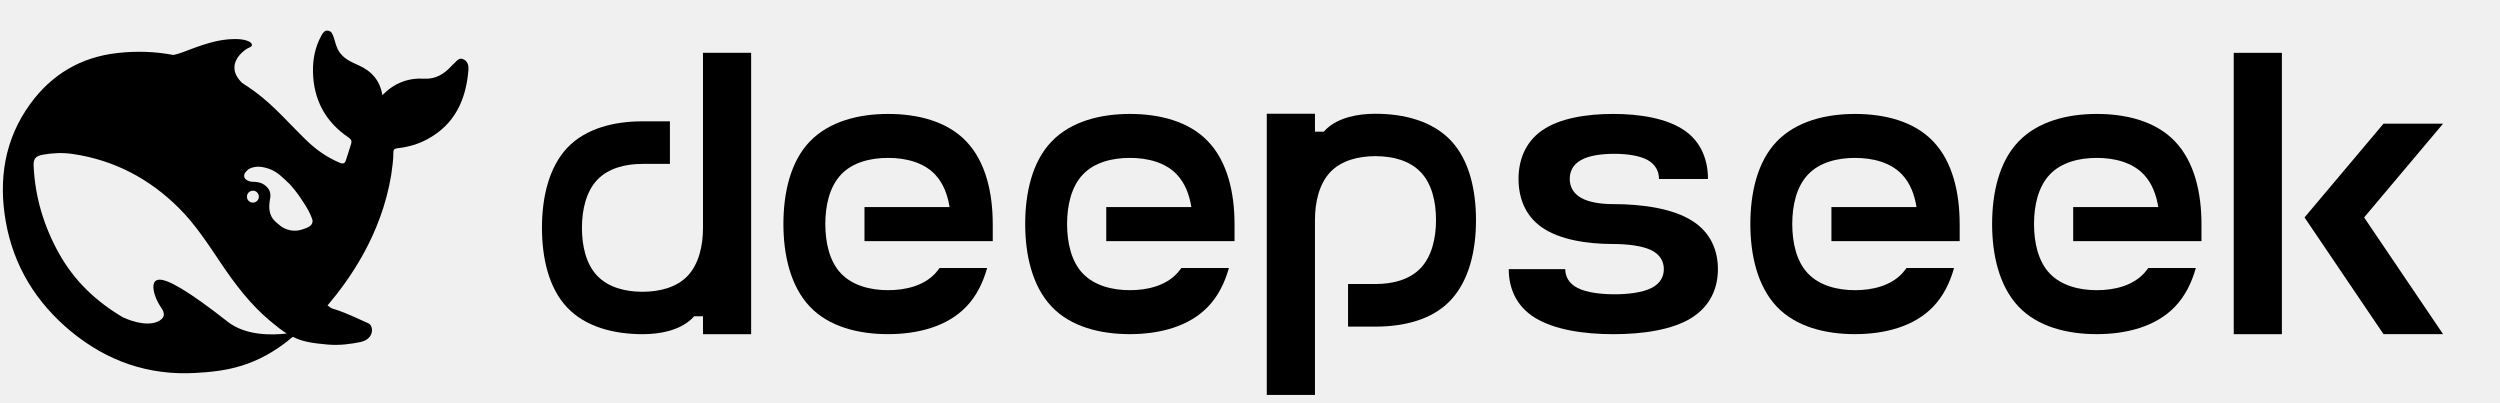
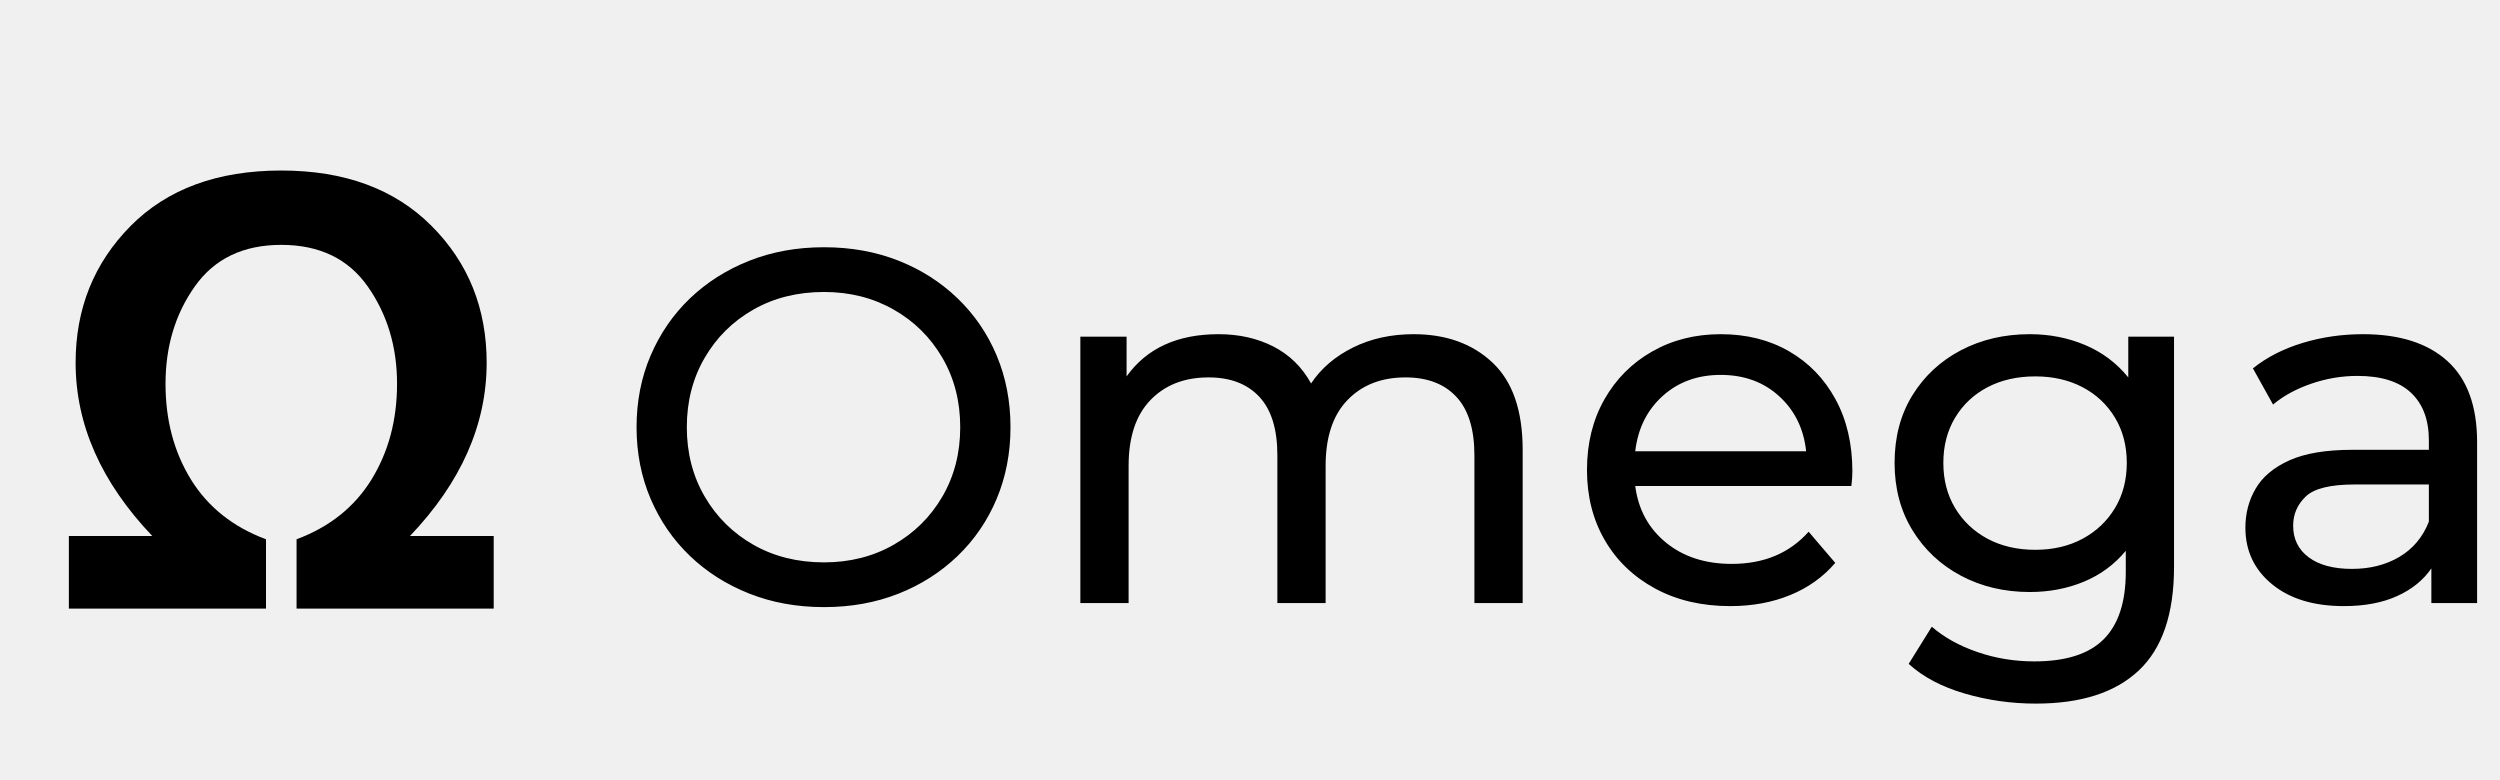
- <svg xmlns="http://www.w3.org/2000/svg" width="143" height="23" viewBox="0 0 143 23" fill="none">
-   <path d="M78.678 18.681H77.108V16.246H78.678C79.651 16.246 80.634 16.004 81.267 15.33C81.901 14.656 82.14 13.622 82.14 12.589C82.14 11.556 81.911 10.522 81.267 9.849C80.625 9.175 79.651 8.932 78.678 8.932C77.706 8.932 76.723 9.175 76.088 9.849C75.455 10.523 75.216 11.556 75.216 12.589V22.59H72.46V6.507H75.216V7.531H75.721C75.776 7.468 75.83 7.414 75.886 7.361C76.575 6.731 77.631 6.507 78.668 6.507C80.294 6.507 81.919 6.911 82.985 8.035C84.05 9.158 84.427 10.883 84.427 12.599C84.427 14.316 84.04 16.032 82.985 17.164C81.929 18.296 80.294 18.682 78.678 18.682V18.681Z" fill="currentColor" />
-   <path d="M36.749 6.94H38.319V9.375H36.749C35.775 9.375 34.793 9.618 34.159 10.291C33.526 10.965 33.287 11.999 33.287 13.032C33.287 14.065 33.517 15.099 34.159 15.773C34.802 16.446 35.775 16.689 36.749 16.689C37.722 16.689 38.705 16.446 39.339 15.773C39.972 15.099 40.211 14.065 40.211 13.032V3.022H42.965V19.115H40.211V18.091H39.706C39.65 18.153 39.596 18.208 39.54 18.261C38.851 18.89 37.795 19.115 36.758 19.115C35.132 19.115 33.507 18.711 32.442 17.588C31.377 16.465 31 14.739 31 13.023C31 11.307 31.386 9.591 32.442 8.459C33.507 7.336 35.132 6.94 36.749 6.94Z" fill="currentColor" />
-   <path d="M56.785 12.815V13.794H49.448V11.845H54.315C54.205 11.135 53.948 10.47 53.489 9.984C52.828 9.284 51.808 9.032 50.798 9.032C49.789 9.032 48.769 9.284 48.108 9.984C47.447 10.685 47.208 11.755 47.208 12.815C47.208 13.876 47.446 14.954 48.108 15.645C48.769 16.337 49.788 16.598 50.798 16.598C51.809 16.598 52.828 16.346 53.489 15.645C53.58 15.546 53.663 15.438 53.746 15.331H56.464C56.226 16.175 55.849 16.939 55.28 17.532C54.178 18.691 52.479 19.113 50.798 19.113C49.117 19.113 47.419 18.7 46.317 17.532C45.215 16.364 44.811 14.585 44.811 12.815C44.811 11.045 45.206 9.257 46.317 8.098C47.428 6.939 49.117 6.517 50.798 6.517C52.479 6.517 54.178 6.93 55.28 8.098C56.39 9.266 56.785 11.045 56.785 12.815V12.815Z" fill="currentColor" />
-   <path d="M70.615 12.815V13.794H63.278V11.845H68.145C68.034 11.135 67.778 10.47 67.318 9.984C66.657 9.284 65.638 9.032 64.628 9.032C63.618 9.032 62.598 9.284 61.937 9.984C61.276 10.685 61.037 11.755 61.037 12.815C61.037 13.876 61.276 14.954 61.937 15.645C62.598 16.337 63.618 16.598 64.628 16.598C65.638 16.598 66.657 16.346 67.318 15.645C67.41 15.546 67.493 15.438 67.575 15.331H70.294C70.055 16.175 69.678 16.939 69.109 17.532C68.007 18.691 66.308 19.113 64.628 19.113C62.948 19.113 61.248 18.7 60.147 17.532C59.045 16.364 58.641 14.585 58.641 12.815C58.641 11.045 59.036 9.257 60.147 8.098C61.258 6.939 62.947 6.517 64.628 6.517C66.309 6.517 68.007 6.93 69.109 8.098C70.22 9.266 70.615 11.045 70.615 12.815V12.815Z" fill="currentColor" />
-   <path d="M92.278 19.115C93.959 19.115 95.657 18.872 96.759 18.18C97.861 17.489 98.265 16.437 98.265 15.395C98.265 14.353 97.87 13.292 96.759 12.609C95.657 11.927 93.958 11.675 92.278 11.675C91.561 11.675 90.9 11.576 90.432 11.315C89.964 11.045 89.789 10.641 89.789 10.237C89.789 9.832 89.955 9.419 90.432 9.158C90.9 8.889 91.626 8.799 92.342 8.799C93.058 8.799 93.783 8.898 94.253 9.158C94.721 9.428 94.895 9.832 94.895 10.237H97.696C97.696 9.194 97.338 8.134 96.338 7.451C95.337 6.769 93.803 6.517 92.279 6.517C90.754 6.517 89.221 6.759 88.22 7.451C87.219 8.143 86.86 9.194 86.86 10.237C86.86 11.28 87.218 12.339 88.22 13.022C89.221 13.705 90.754 13.957 92.279 13.957C93.068 13.957 93.941 14.056 94.464 14.316C94.988 14.577 95.171 14.99 95.171 15.395C95.171 15.799 94.988 16.212 94.464 16.473C93.941 16.734 93.142 16.833 92.352 16.833C91.563 16.833 90.754 16.734 90.24 16.473C89.726 16.213 89.532 15.799 89.532 15.395H86.3C86.3 16.438 86.694 17.497 87.806 18.18C88.917 18.863 90.598 19.115 92.279 19.115H92.278Z" fill="currentColor" />
-   <path d="M112.094 12.815V13.794H104.757V11.845H109.624C109.514 11.135 109.257 10.47 108.798 9.984C108.136 9.284 107.117 9.032 106.106 9.032C105.095 9.032 104.077 9.284 103.416 9.984C102.755 10.685 102.517 11.755 102.517 12.815C102.517 13.876 102.755 14.954 103.416 15.645C104.077 16.337 105.097 16.598 106.106 16.598C107.116 16.598 108.136 16.346 108.798 15.645C108.889 15.546 108.972 15.438 109.054 15.331H111.772C111.533 16.175 111.157 16.939 110.588 17.532C109.486 18.691 107.787 19.113 106.106 19.113C104.425 19.113 102.727 18.7 101.625 17.532C100.524 16.364 100.12 14.585 100.12 12.815C100.12 11.045 100.515 9.257 101.625 8.098C102.737 6.939 104.427 6.517 106.106 6.517C107.786 6.517 109.486 6.93 110.588 8.098C111.699 9.266 112.093 11.045 112.093 12.815L112.094 12.815Z" fill="currentColor" />
-   <path d="M125.924 12.815V13.794H118.586V11.845H123.453C123.344 11.135 123.086 10.47 122.627 9.984C121.966 9.284 120.947 9.032 119.936 9.032C118.926 9.032 117.907 9.284 117.246 9.984C116.585 10.685 116.346 11.755 116.346 12.815C116.346 13.876 116.585 14.954 117.246 15.645C117.907 16.337 118.927 16.598 119.936 16.598C120.946 16.598 121.966 16.346 122.627 15.645C122.719 15.546 122.801 15.438 122.884 15.331H125.602C125.363 16.175 124.987 16.939 124.418 17.532C123.316 18.691 121.617 19.113 119.936 19.113C118.256 19.113 116.558 18.7 115.456 17.532C114.354 16.364 113.949 14.585 113.949 12.815C113.949 11.045 114.344 9.257 115.456 8.098C116.566 6.939 118.256 6.517 119.936 6.517C121.617 6.517 123.315 6.93 124.418 8.098C125.529 9.266 125.924 11.045 125.924 12.815V12.815Z" fill="currentColor" />
-   <path d="M130.524 3.022H127.77V19.115H130.524V3.022Z" fill="currentColor" />
-   <path d="M135.227 12.437L139.744 19.114H136.337L131.819 12.437L136.337 7.073H139.744L135.227 12.437Z" fill="currentColor" />
-   <g clip-path="url(#dsh-wordmark-clip)">
-     <path d="M26.517 3.395C26.235 3.257 26.114 3.52 25.949 3.653C25.892 3.697 25.845 3.753 25.797 3.805C25.385 4.245 24.903 4.534 24.274 4.5C23.354 4.448 22.568 4.737 21.873 5.441C21.726 4.573 21.235 4.055 20.489 3.723C20.099 3.551 19.703 3.377 19.43 3.002C19.239 2.735 19.186 2.437 19.091 2.143C19.03 1.966 18.97 1.785 18.766 1.754C18.544 1.72 18.457 1.905 18.37 2.061C18.023 2.695 17.889 3.395 17.902 4.103C17.932 5.697 18.605 6.966 19.942 7.868C20.094 7.972 20.133 8.075 20.085 8.227C19.994 8.538 19.886 8.84 19.79 9.151C19.729 9.349 19.638 9.393 19.426 9.306C18.692 8.999 18.058 8.546 17.498 7.998C16.548 7.078 15.688 6.063 14.616 5.269C14.364 5.083 14.113 4.91 13.852 4.746C12.758 3.684 13.995 2.812 14.282 2.708C14.581 2.6 14.386 2.229 13.418 2.233C12.45 2.237 11.565 2.562 10.436 2.993C10.271 3.058 10.097 3.105 9.92 3.145C8.895 2.95 7.832 2.907 6.721 3.032C4.629 3.265 2.958 4.254 1.73 5.943C0.254 7.972 -0.093 10.278 0.332 12.682C0.778 15.217 2.072 17.315 4.06 18.956C6.122 20.657 8.496 21.491 11.205 21.331C12.85 21.236 14.681 21.015 16.747 19.267C17.268 19.526 17.815 19.63 18.722 19.707C19.421 19.772 20.093 19.673 20.614 19.565C21.43 19.392 21.374 18.637 21.079 18.498C18.687 17.384 19.212 17.837 18.735 17.471C19.95 16.033 21.806 13.478 22.379 9.998C22.435 9.614 22.507 9.073 22.499 8.762C22.494 8.572 22.538 8.499 22.755 8.477C23.354 8.408 23.935 8.244 24.469 7.95C26.019 7.104 26.644 5.713 26.791 4.047C26.813 3.792 26.787 3.529 26.517 3.395ZM13.014 18.395C10.696 16.572 9.572 15.973 9.108 15.998C8.674 16.024 8.752 16.521 8.848 16.845C8.948 17.165 9.078 17.385 9.26 17.666C9.386 17.851 9.473 18.127 9.134 18.335C8.388 18.797 7.09 18.18 7.029 18.149C5.518 17.259 4.256 16.085 3.365 14.479C2.506 12.934 2.007 11.275 1.924 9.505C1.903 9.078 2.029 8.927 2.454 8.849C3.014 8.746 3.591 8.724 4.151 8.806C6.517 9.152 8.53 10.209 10.219 11.885C11.182 12.839 11.911 13.979 12.662 15.093C13.461 16.276 14.32 17.403 15.414 18.327C15.801 18.651 16.109 18.897 16.404 19.078C15.514 19.178 14.03 19.199 13.014 18.396V18.395ZM14.125 11.249C14.125 11.059 14.277 10.908 14.468 10.908C14.511 10.908 14.55 10.916 14.585 10.929C14.633 10.946 14.677 10.972 14.711 11.011C14.772 11.072 14.807 11.158 14.807 11.249C14.807 11.439 14.655 11.59 14.464 11.59C14.273 11.59 14.125 11.439 14.125 11.249ZM17.576 13.019C17.355 13.11 17.133 13.187 16.92 13.196C16.59 13.213 16.23 13.079 16.035 12.915C15.731 12.661 15.514 12.518 15.423 12.073C15.384 11.884 15.406 11.59 15.44 11.421C15.518 11.059 15.432 10.826 15.176 10.614C14.968 10.441 14.703 10.394 14.412 10.394C14.303 10.394 14.203 10.346 14.129 10.308C14.008 10.247 13.908 10.096 14.003 9.91C14.034 9.85 14.181 9.703 14.216 9.677C14.611 9.453 15.066 9.526 15.488 9.695C15.878 9.854 16.174 10.148 16.599 10.562C17.033 11.063 17.111 11.201 17.358 11.577C17.554 11.871 17.732 12.173 17.854 12.518C17.927 12.734 17.832 12.911 17.576 13.019Z" fill="currentColor" />
-   </g>
-   <defs>
-     <clipPath id="dsh-wordmark-clip">
-       <rect width="26.634" height="19.6" fill="white" transform="translate(0.163086 1.75)" />
-     </clipPath>
-   </defs>
+ <svg xmlns="http://www.w3.org/2000/svg" width="77" height="24" viewBox="0 0 77 24" fill="none">
+   <path d="M2.121 18.745V16.509H4.691Q2.329 14.030 2.329 11.171Q2.329 8.673 4.021 6.962Q5.713 5.252 8.663 5.252Q11.586 5.252 13.288 6.954Q14.989 8.655 14.989 11.171Q14.989 14.030 12.627 16.509H15.206V18.745H9.134V16.610Q10.663 16.039 11.446 14.763Q12.229 13.487 12.229 11.822Q12.229 10.112 11.329 8.827Q10.428 7.542 8.663 7.542Q6.908 7.542 6.003 8.818Q5.098 10.094 5.098 11.822Q5.098 13.496 5.880 14.767Q6.664 16.039 8.193 16.610V18.745Z" fill="currentColor" />
+   <path d="M25.380 18.699L25.380 18.699Q24.126 18.699 23.074 18.281Q22.021 17.863 21.247 17.120Q20.473 16.377 20.039 15.363Q19.606 14.349 19.606 13.157L19.606 13.157Q19.606 11.965 20.039 10.951Q20.473 9.937 21.247 9.194Q22.021 8.451 23.074 8.033Q24.126 7.615 25.380 7.615L25.380 7.615Q26.619 7.615 27.664 8.025Q28.708 8.435 29.490 9.186Q30.272 9.937 30.698 10.951Q31.123 11.965 31.123 13.157L31.123 13.157Q31.123 14.349 30.698 15.363Q30.272 16.377 29.490 17.128Q28.708 17.878 27.664 18.289Q26.619 18.699 25.380 18.699ZM25.380 17.321L25.380 17.321Q26.572 17.321 27.524 16.779Q28.476 16.237 29.026 15.293Q29.575 14.349 29.575 13.157L29.575 13.157Q29.575 11.965 29.026 11.021Q28.476 10.076 27.524 9.535Q26.572 8.993 25.380 8.993L25.380 8.993Q24.157 8.993 23.205 9.535Q22.253 10.076 21.704 11.021Q21.154 11.965 21.154 13.157L21.154 13.157Q21.154 14.349 21.704 15.293Q22.253 16.237 23.205 16.779Q24.157 17.321 25.380 17.321ZM34.761 18.575L33.275 18.575L33.275 10.370L34.699 10.370L34.699 11.593Q35.628 10.293 37.532 10.293L37.532 10.293Q38.476 10.293 39.219 10.672Q39.963 11.052 40.381 11.810L40.381 11.810Q40.845 11.114 41.673 10.703Q42.501 10.293 43.538 10.293L43.538 10.293Q45.040 10.293 45.969 11.168Q46.898 12.042 46.898 13.854L46.898 13.854L46.898 18.575L45.412 18.575L45.412 14.024Q45.412 12.816 44.854 12.220Q44.297 11.624 43.291 11.624L43.291 11.624Q42.176 11.624 41.503 12.321Q40.829 13.018 40.829 14.349L40.829 14.349L40.829 18.575L39.343 18.575L39.343 14.024Q39.343 12.816 38.786 12.220Q38.229 11.624 37.223 11.624L37.223 11.624Q36.108 11.624 35.435 12.321Q34.761 13.018 34.761 14.349L34.761 14.349L34.761 18.575ZM53.291 18.668L53.291 18.668Q51.975 18.668 50.977 18.126Q49.978 17.584 49.429 16.640Q48.879 15.696 48.879 14.473L48.879 14.473Q48.879 13.250 49.413 12.306Q49.947 11.361 50.884 10.827Q51.820 10.293 52.997 10.293L52.997 10.293Q54.189 10.293 55.102 10.819Q56.016 11.346 56.534 12.298Q57.053 13.250 57.053 14.519L57.053 14.519Q57.053 14.612 57.045 14.736Q57.037 14.860 57.022 14.968L57.022 14.968L50.365 14.968Q50.505 16.052 51.310 16.710Q52.115 17.368 53.337 17.368L53.337 17.368Q54.824 17.368 55.706 16.377L55.706 16.377L56.526 17.337Q55.969 17.987 55.141 18.327Q54.313 18.668 53.291 18.668ZM50.365 13.900L50.365 13.900L55.629 13.900Q55.520 12.863 54.800 12.205Q54.081 11.547 52.997 11.547L52.997 11.547Q51.929 11.547 51.209 12.197Q50.489 12.847 50.365 13.900ZM62.703 21.671L62.703 21.671Q61.573 21.671 60.513 21.361Q59.452 21.052 58.787 20.448L58.787 20.448L59.499 19.303Q60.071 19.798 60.907 20.084Q61.743 20.371 62.657 20.371L62.657 20.371Q64.112 20.371 64.793 19.690Q65.474 19.008 65.474 17.615L65.474 17.615L65.474 16.965Q64.948 17.600 64.181 17.917Q63.415 18.234 62.517 18.234L62.517 18.234Q61.341 18.234 60.396 17.731Q59.452 17.228 58.903 16.330Q58.353 15.433 58.353 14.256L58.353 14.256Q58.353 13.064 58.903 12.174Q59.452 11.284 60.396 10.788Q61.341 10.293 62.517 10.293L62.517 10.293Q63.431 10.293 64.220 10.626Q65.010 10.959 65.551 11.624L65.551 11.624L65.551 10.370L66.960 10.370L66.960 17.460Q66.960 19.628 65.876 20.649Q64.793 21.671 62.703 21.671ZM62.688 16.934L62.688 16.934Q63.508 16.934 64.143 16.594Q64.777 16.253 65.141 15.649Q65.505 15.046 65.505 14.256L65.505 14.256Q65.505 13.467 65.141 12.863Q64.777 12.259 64.143 11.926Q63.508 11.593 62.688 11.593L62.688 11.593Q61.852 11.593 61.217 11.926Q60.582 12.259 60.218 12.863Q59.855 13.467 59.855 14.256L59.855 14.256Q59.855 15.046 60.218 15.649Q60.582 16.253 61.217 16.594Q61.852 16.934 62.688 16.934ZM76.295 18.575L74.886 18.575L74.886 17.507Q74.514 18.049 73.833 18.358Q73.152 18.668 72.192 18.668L72.192 18.668Q70.799 18.668 69.979 17.994Q69.158 17.321 69.158 16.253L69.158 16.253Q69.158 15.587 69.476 15.046Q69.793 14.504 70.513 14.179Q71.233 13.854 72.456 13.854L72.456 13.854L74.809 13.854L74.809 13.559Q74.809 12.615 74.259 12.097Q73.709 11.578 72.610 11.578L72.610 11.578Q71.883 11.578 71.186 11.818Q70.490 12.058 70.010 12.460L70.010 12.460L69.390 11.346Q70.025 10.835 70.915 10.564Q71.805 10.293 72.781 10.293L72.781 10.293Q74.468 10.293 75.381 11.121Q76.295 11.949 76.295 13.621L76.295 13.621L76.295 18.575ZM74.809 16.067L74.809 16.067L74.809 14.922L72.517 14.922Q71.403 14.922 71.016 15.293Q70.629 15.665 70.629 16.191L70.629 16.191Q70.629 16.810 71.109 17.166Q71.589 17.522 72.440 17.522L72.440 17.522Q73.276 17.522 73.903 17.151Q74.530 16.779 74.809 16.067Z" fill="currentColor" />
</svg>
